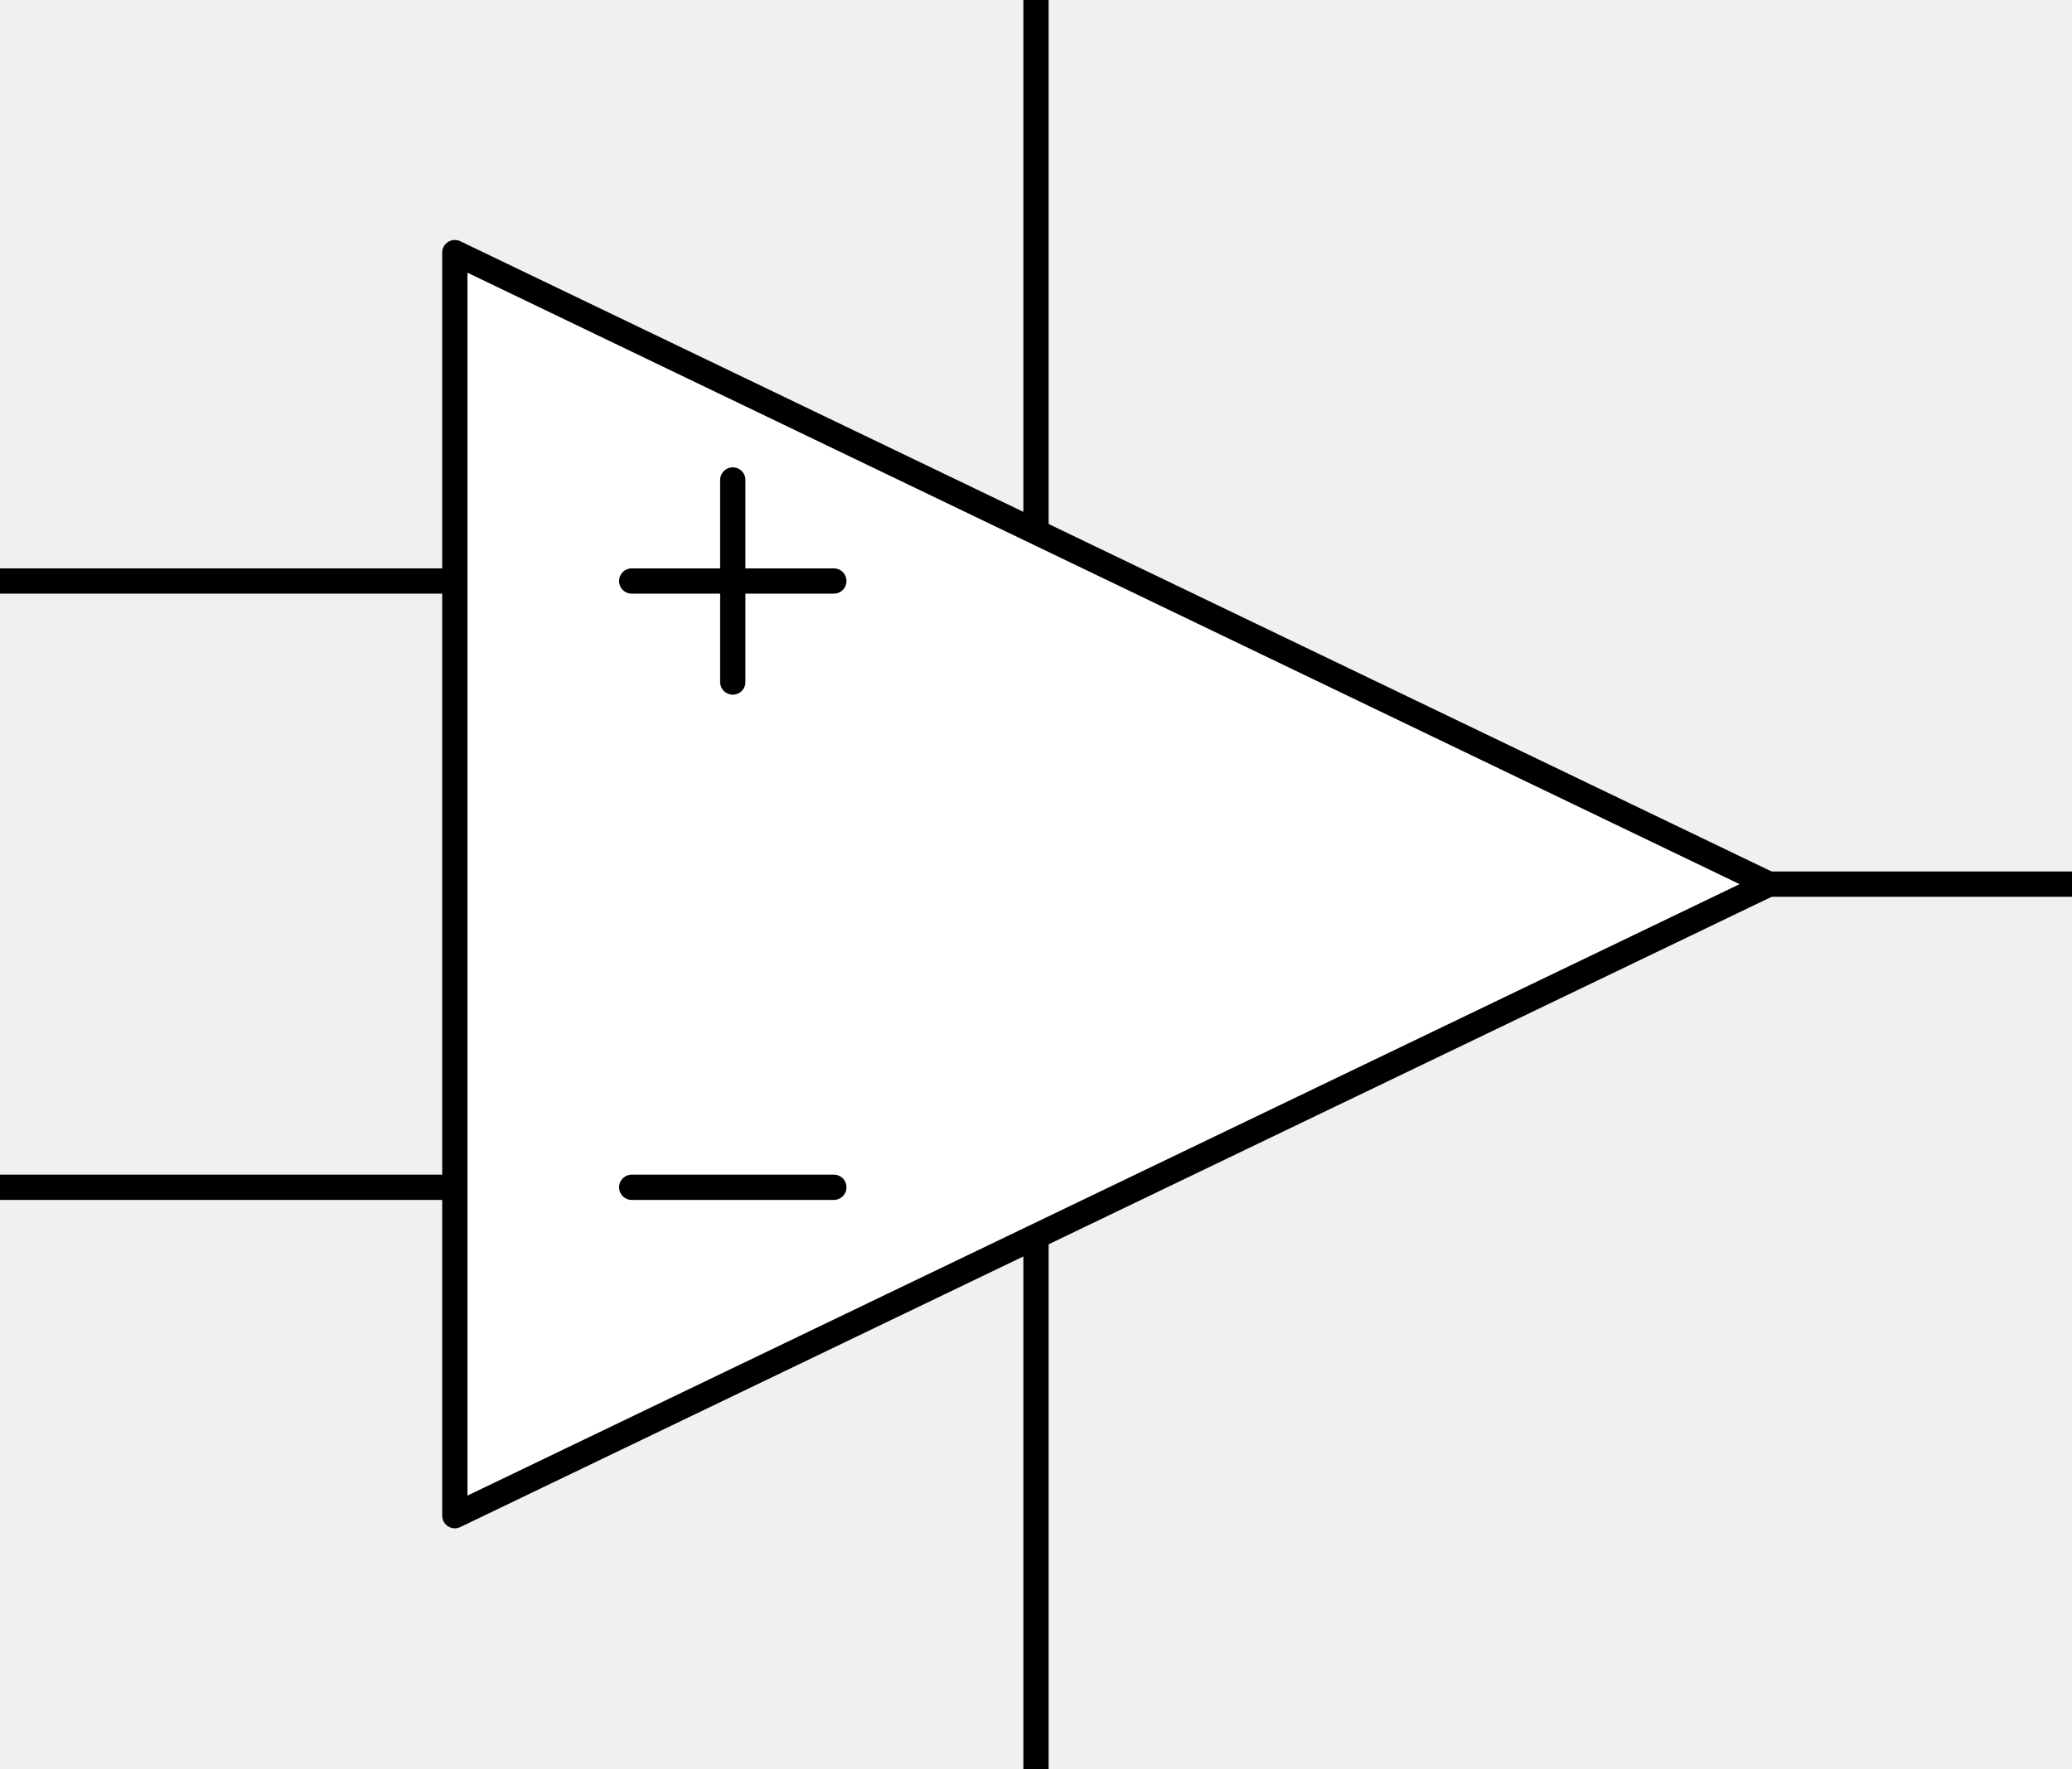
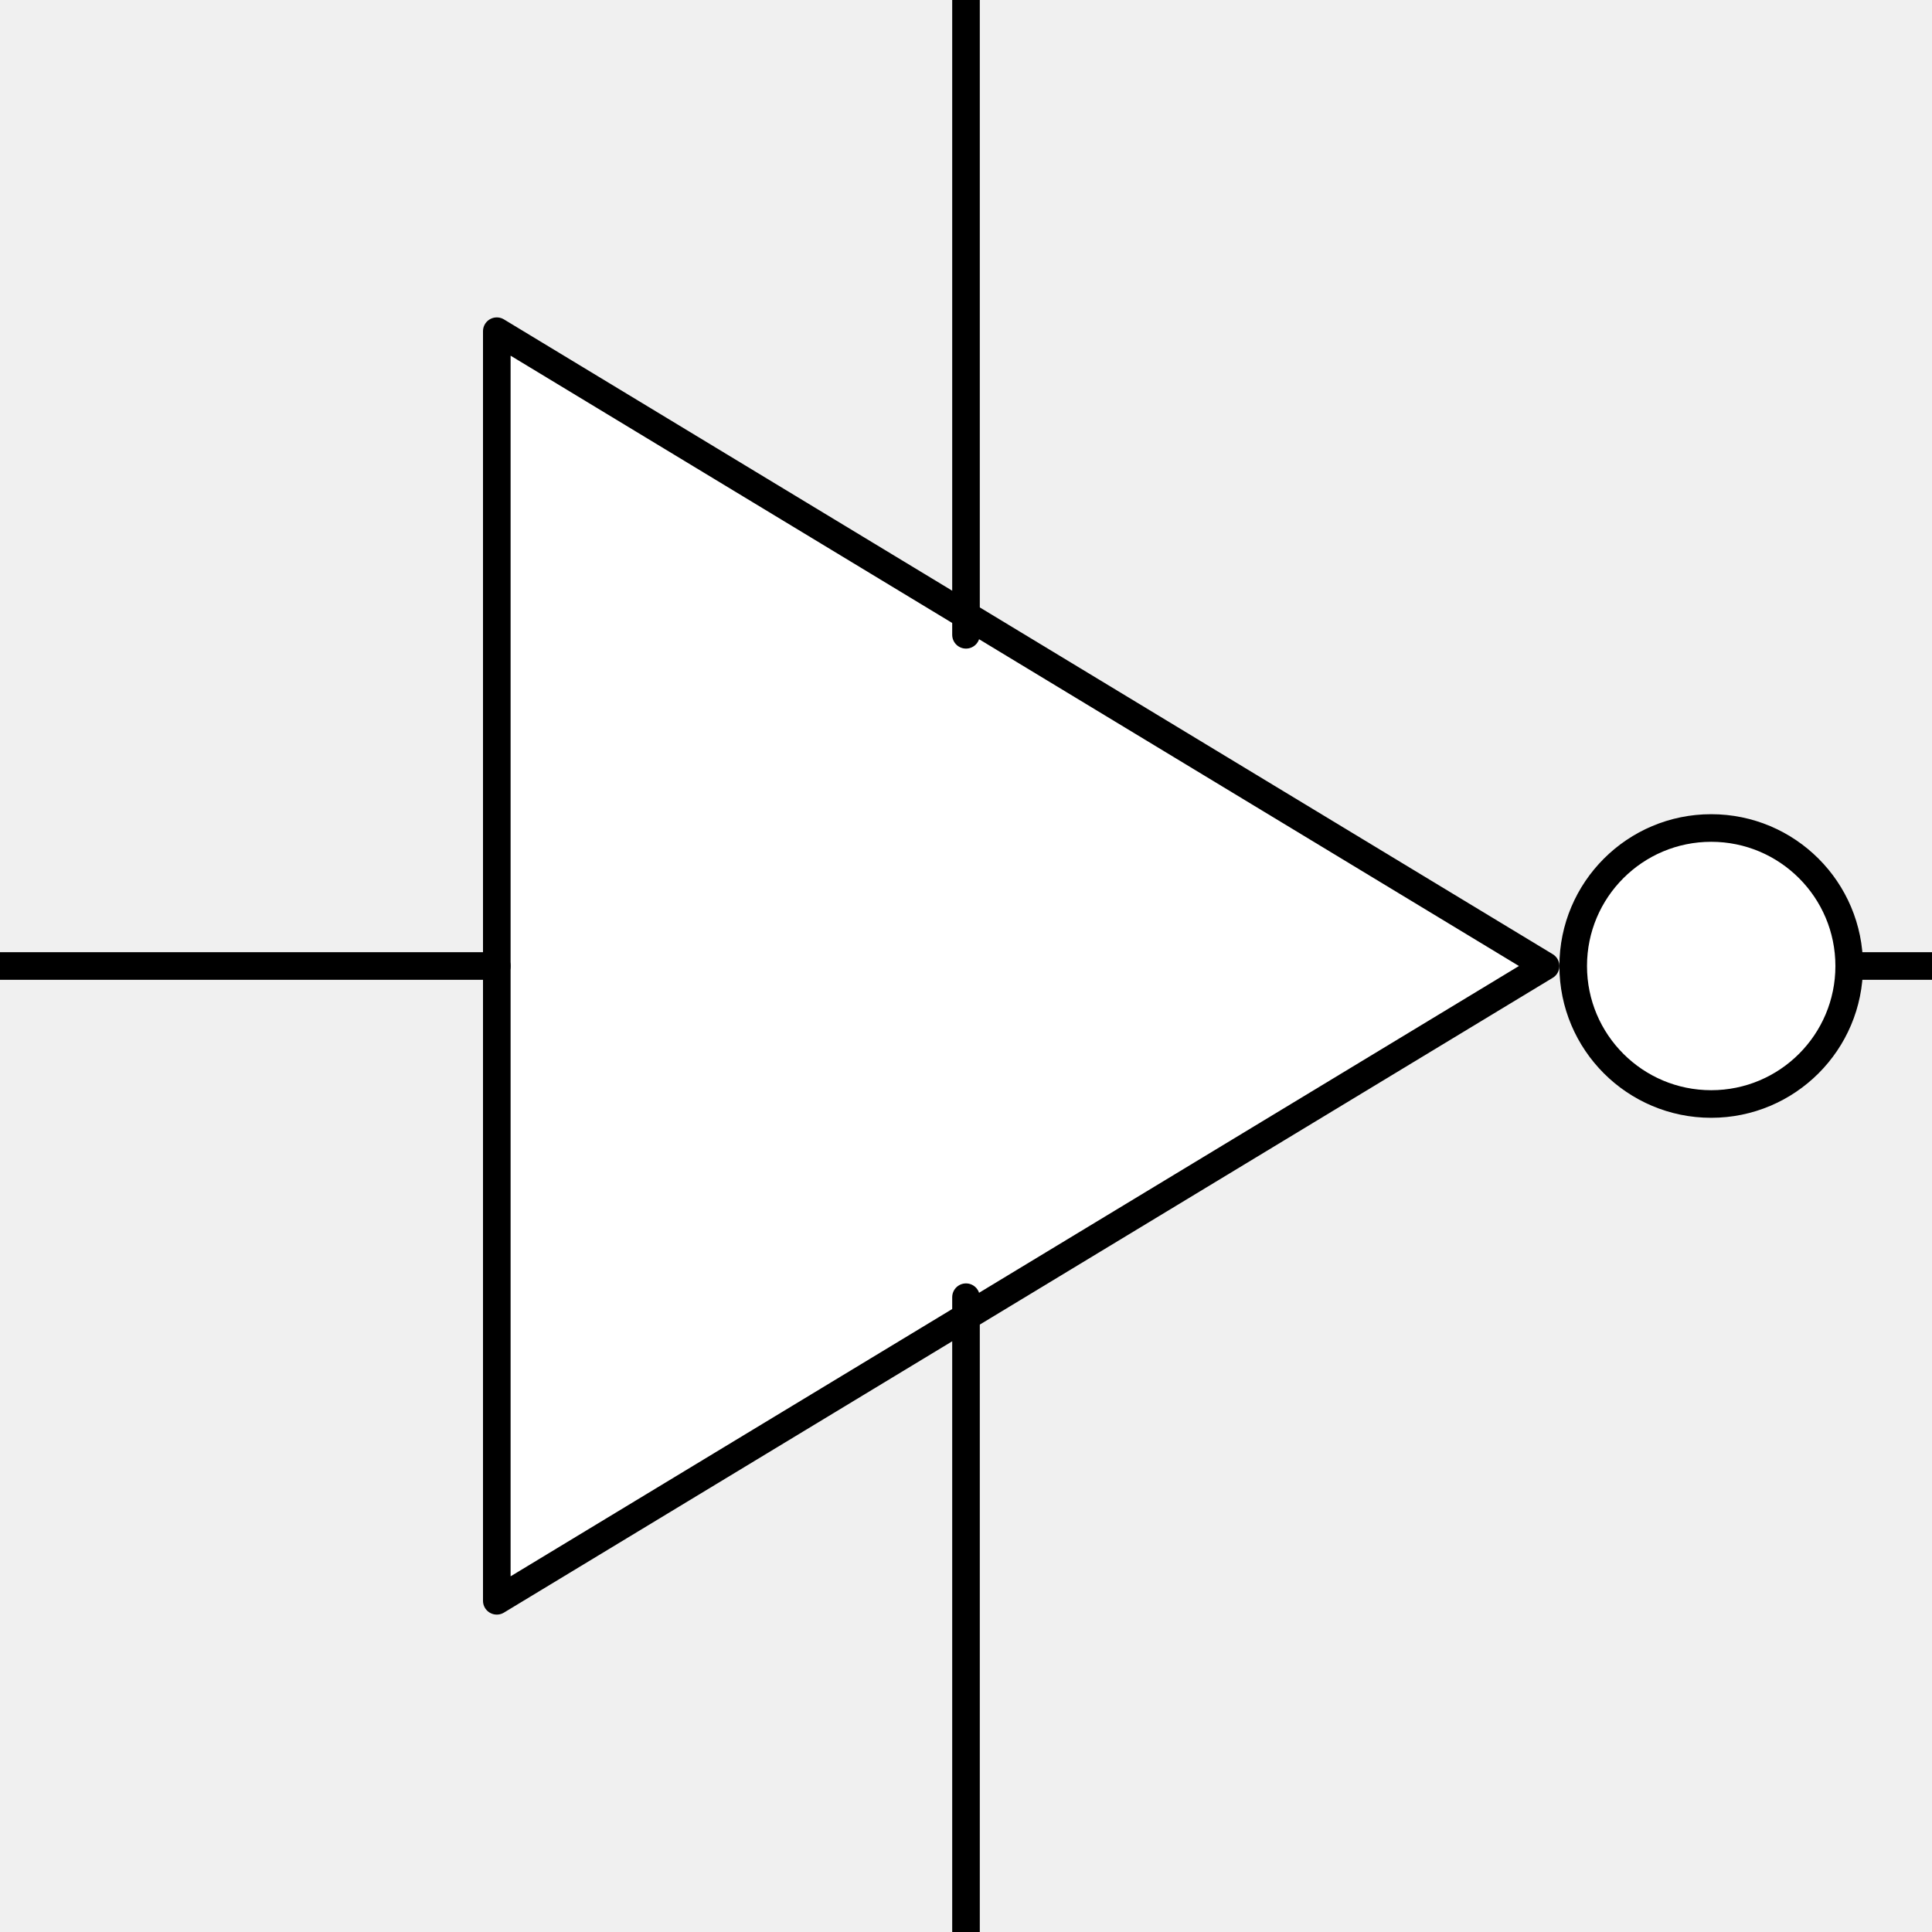
- <svg xmlns="http://www.w3.org/2000/svg" width="82" height="70" id="svg4490" version="1.0">
+ <svg xmlns="http://www.w3.org/2000/svg" width="70" height="70" id="svg4490" version="1.0">
  <defs id="defs4492" />
  <g id="layer1">
-     <path id="body" d="M 18,10 V 60 L 70,35 Z" style="fill:#ffffff;stroke:#000000;stroke-width:1;stroke-linecap:round;stroke-linejoin:round;stroke-opacity:1" />
-     <path id="pins" d="M 0,23 H 18 M 0,47 H 18 M 70,35 H 82 M 41,0 V 21 M 41,49 V 70" style="fill:none;stroke:#000000;stroke-width:1;stroke-linecap:round;stroke-linejoin:round;stroke-opacity:1" />
-     <path id="plus" d="M 25,23 H 33 M 29,19 V 27" style="fill:none;stroke:#000000;stroke-width:1;stroke-linecap:round;stroke-linejoin:round;stroke-opacity:1" />
-     <path id="minus" d="M 25,47 H 33" style="fill:none;stroke:#000000;stroke-width:1;stroke-linecap:round;stroke-linejoin:round;stroke-opacity:1" />
+     <path id="body" d="M 18,12 L 18,58 L 56,35 Z" style="fill:#ffffff;stroke:#000000;stroke-width:1;stroke-linecap:round;stroke-linejoin:round;stroke-opacity:1" />
+     <circle id="bubble" cx="62" cy="35" r="5" style="fill:#ffffff;stroke:#000000;stroke-width:1;stroke-linecap:round;stroke-linejoin:round;stroke-opacity:1" />
+     <path id="pins" d="M 0,35 H 18 M 67,35 H 70 M 35,0 V 23 M 35,47 V 70" style="fill:none;stroke:#000000;stroke-width:1;stroke-linecap:round;stroke-linejoin:round;stroke-opacity:1" />
  </g>
</svg>
